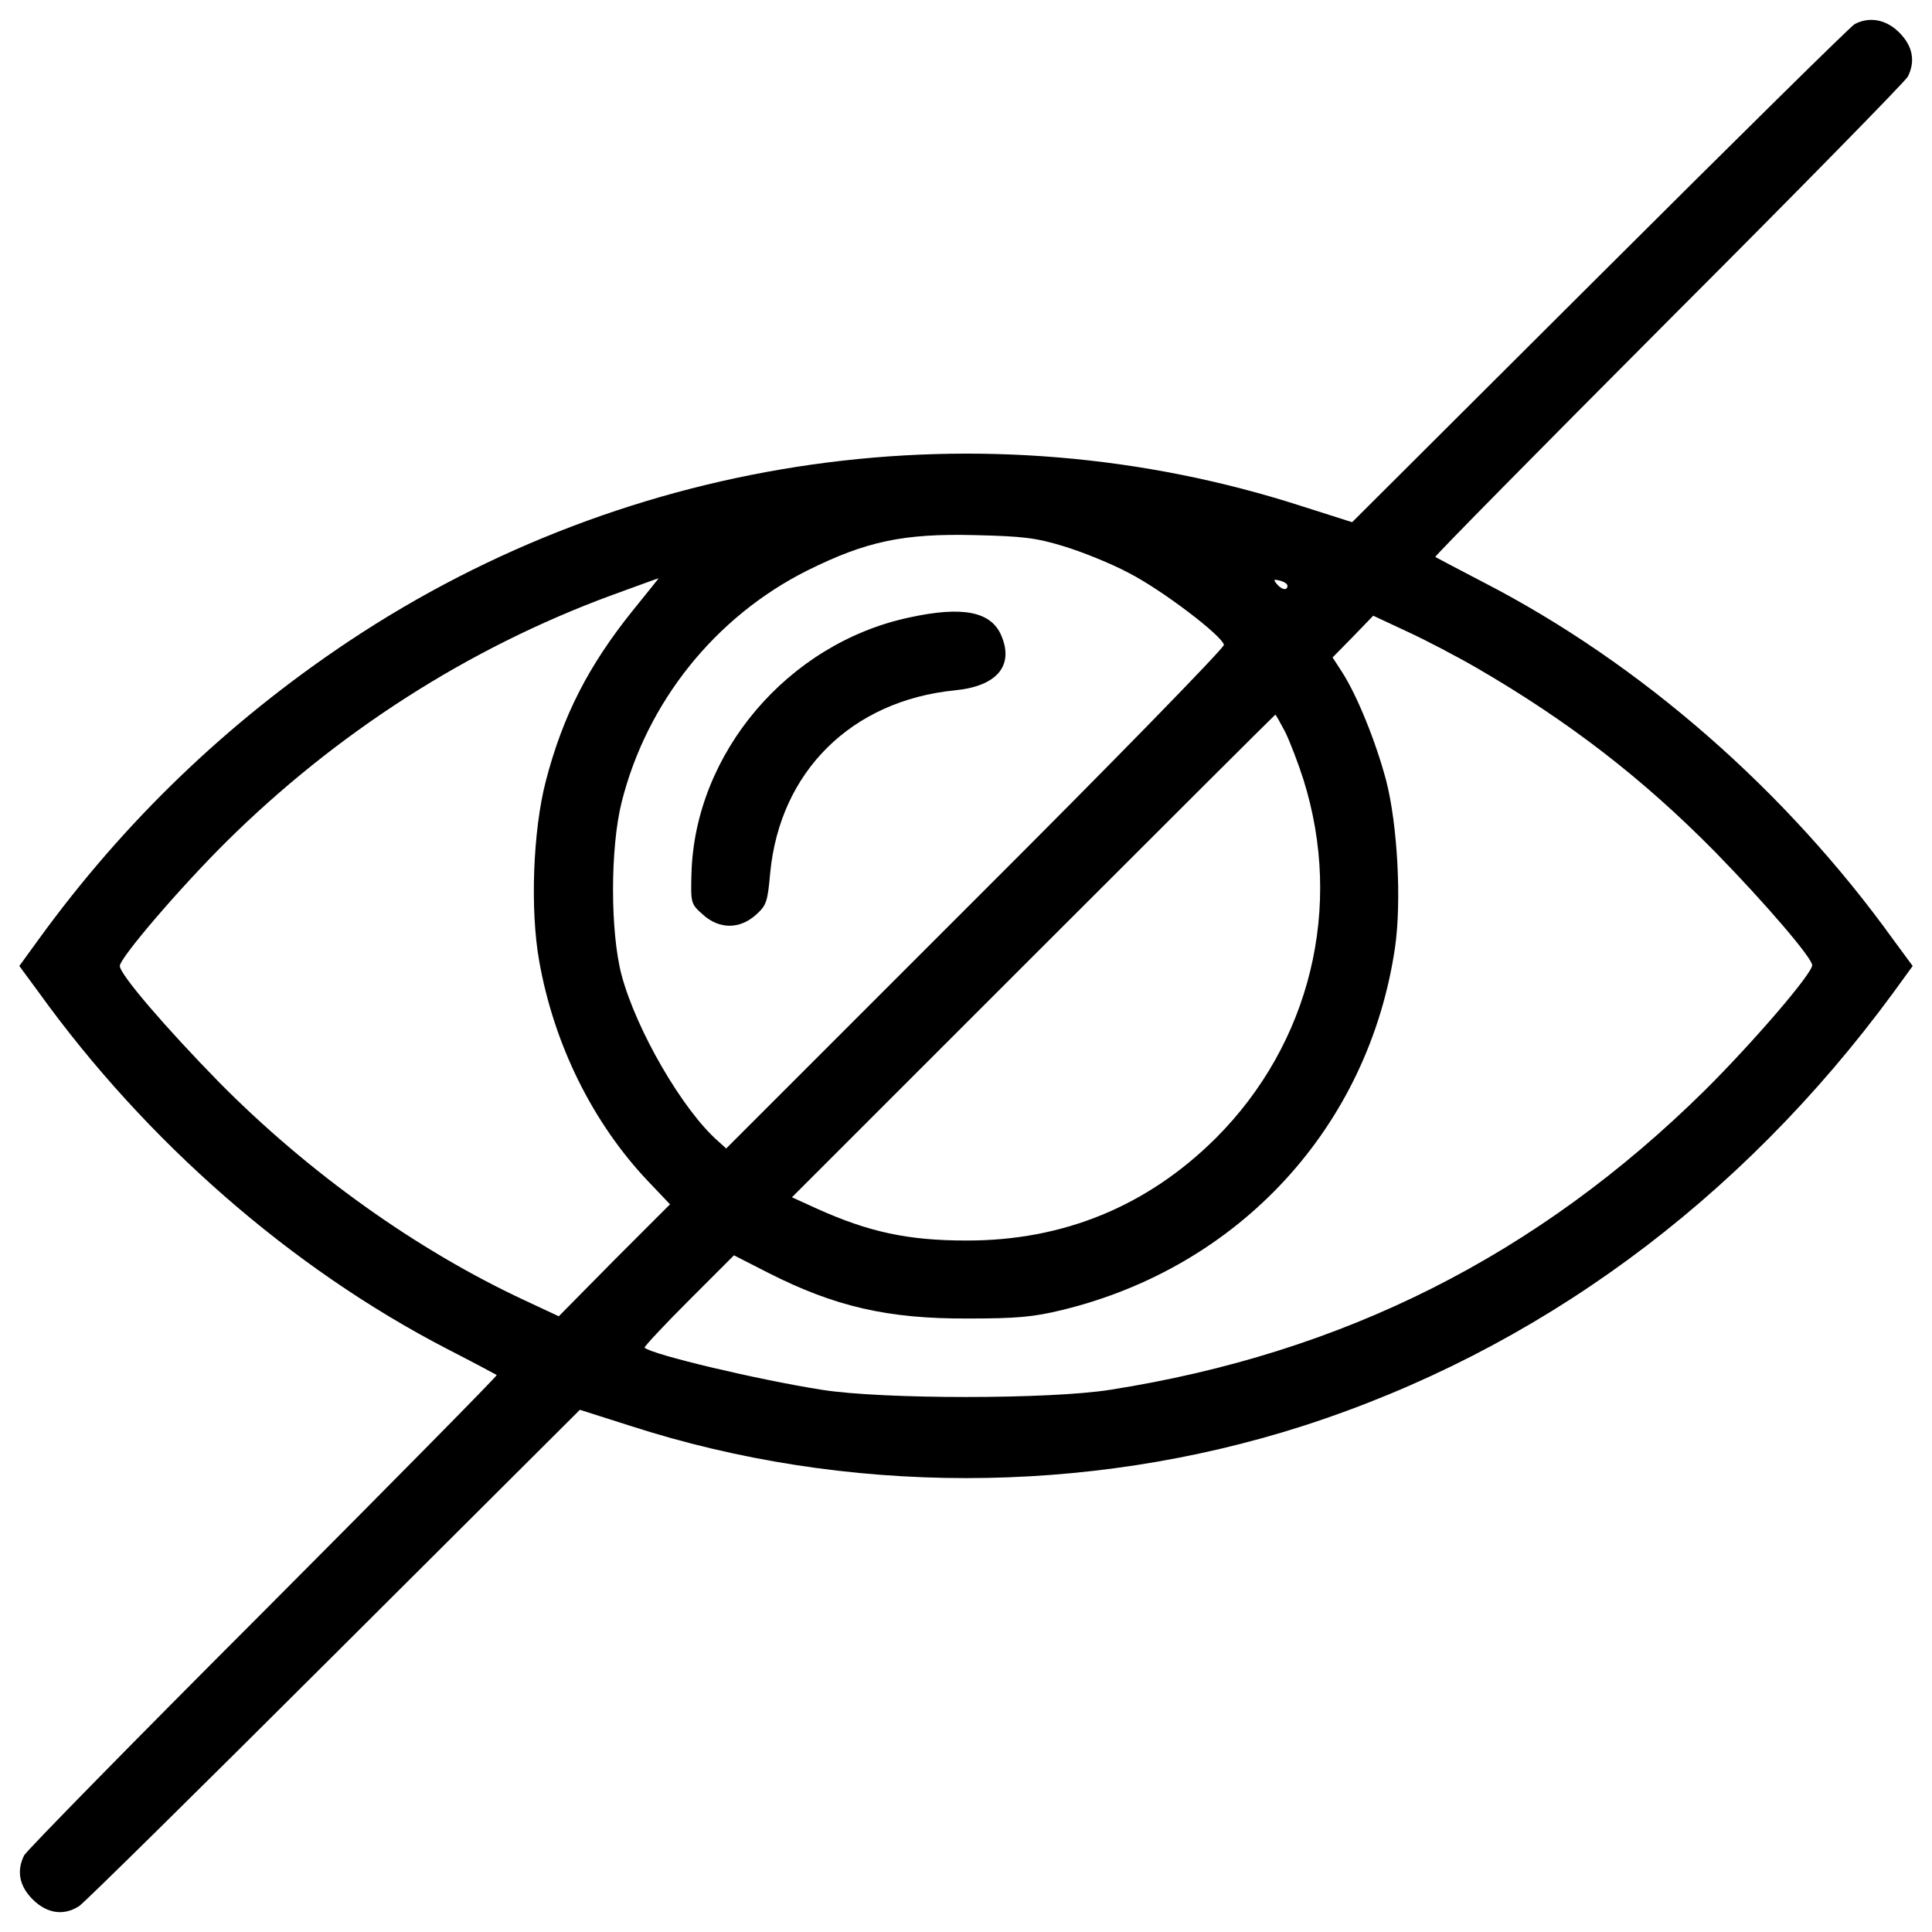
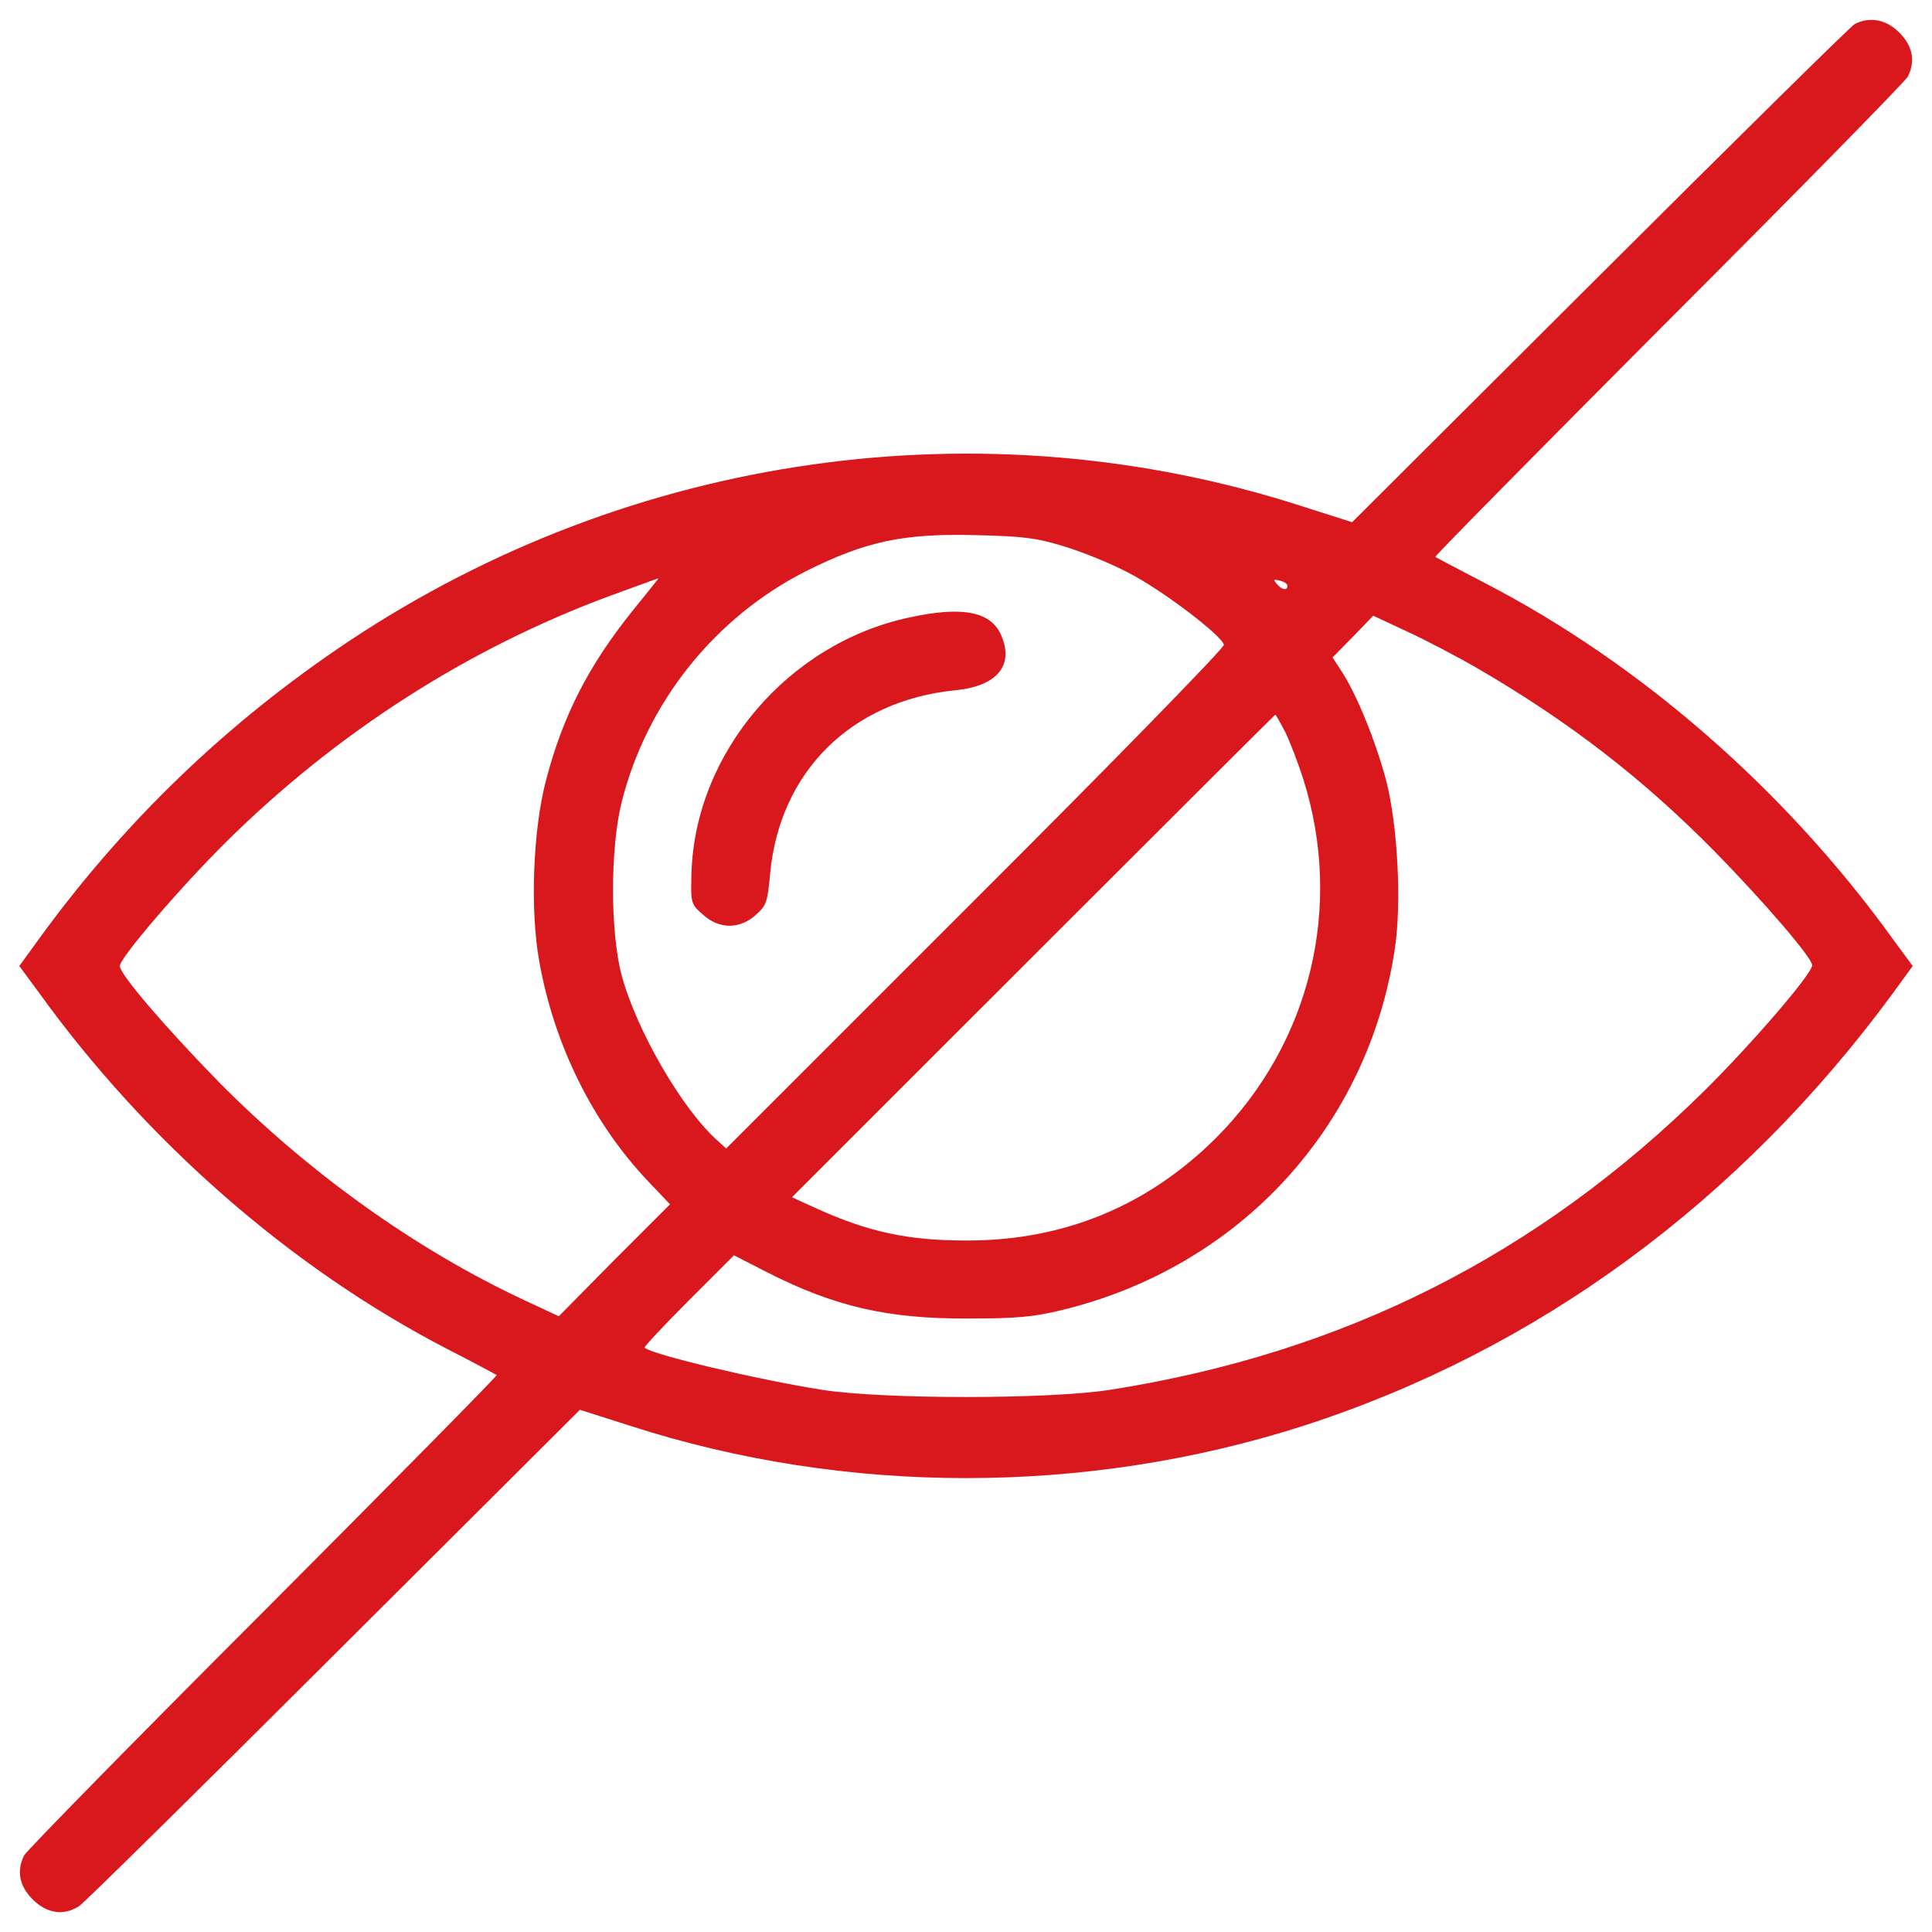
- <svg xmlns="http://www.w3.org/2000/svg" version="1.1" x="0px" y="0px" viewBox="0 0 1000 1000" enable-background="new 0 0 1000 1000" xml:space="preserve">
+ <svg xmlns="http://www.w3.org/2000/svg" version="1.1" fill="#d9181d" x="0px" y="0px" viewBox="0 0 1000 1000" enable-background="new 0 0 1000 1000" xml:space="preserve">
  <g>
    <g transform="translate(0,512) scale(0.1,-0.1)">
      <path d="M9599.7,4995.2c-21-11.5-613.9-596.7-1319.7-1300.5L6998.6,2417.1l-258.2,82.2c-1650.5,533.6-3471.3,275.4-4934.4-698.1C1174.9,1380.5,641.3,866,201.4,259.7L100,120.1L201.4-17.6c556.6-772.7,1306.3-1426.8,2111.5-1843.7c137.7-70.8,252.5-132,258.2-135.8c3.8-3.8-539.3-554.6-1208.7-1226C692.9-3892.5,136.3-4460.5,124.9-4483.5c-40.2-80.3-24.9-158.7,44-227.6c74.6-74.6,162.6-86.1,241-34.5c26.8,17.2,619.7,602.5,1319.7,1300.5l1271.9,1268l258.2-82.2c1116.9-361.5,2360.1-361.5,3482.8-1.9C7954.9-1870.9,9004.9-1100.1,9798.6-19.5L9900,120.1l-101.4,137.7c-556.6,772.7-1306.3,1426.8-2111.5,1843.7c-135.8,70.8-252.5,132-258.2,135.8c-3.8,3.8,539.3,554.6,1208.7,1225.9c669.4,669.4,1225.9,1237.4,1237.4,1260.4c40.2,80.3,24.9,158.7-44,227.6C9762.3,5020.1,9676.2,5035.4,9599.7,4995.2z M5504.9,2292.8c95.6-28.7,246.7-89.9,336.6-137.7c172.1-88,483.9-325.1,493.4-372.9c1.9-15.3-575.7-608.2-1285.2-1315.8l-1291-1291l-42.1,38.3C3533.1-625.8,3294-212.7,3217.5,72.3c-59.3,223.8-59.3,657.9,0,895.1c130.1,518.3,483.9,960.1,960.1,1199.2c304.1,151.1,497.3,193.2,870.2,183.6C5290.7,2344.4,5361.5,2336.8,5504.9,2292.8z M3276.8,1961.9c-229.5-285-363.4-545.1-451.4-883.6C2758.5,822,2743.2,410.8,2791,145c76.5-432.2,277.3-837.7,564.2-1139.9l112.8-118.6l-288.8-288.8L2892.3-1693l-176,82.2c-558.5,260.1-1118.9,659.8-1583.6,1130.3C861.2-203.1,620.2,76.1,620.2,120.1c0,42.1,313.7,407.4,550.8,642.6c570,564.2,1250.8,1002.2,1992.9,1275.7c195.1,70.8,235.2,86.1,244.8,88C3410.7,2128.3,3351.4,2053.7,3276.8,1961.9z M6663.9,2088.1c0-26.8-30.6-21-55.5,9.6c-19.1,23-15.3,24.9,15.3,17.2C6646.7,2109.2,6663.9,2097.7,6663.9,2088.1z M7648.9,1659.7c470.5-273.5,853-568,1227.9-948.6c256.3-262,503-548.9,503-587.1c0-44-307.9-401.7-556.5-648.4c-864.5-853-1870.5-1359.8-3077.3-1549.2c-313.7-49.7-1178.1-49.7-1491.8,0c-329,51.7-877.9,181.7-918,218c-3.8,3.8,97.5,112.9,227.6,242.9l235.2,235.2l176-89.9c346.2-176,621.6-239.1,1034.7-237.2c252.5,0,338.5,7.7,487.7,44c919.9,223.8,1587.4,950.5,1723.2,1876.2c34.4,237.2,13.4,635-45.9,864.5c-53.5,200.8-149.2,438-227.6,560.4l-49.7,76.5l105.2,107.1l105.2,109l176-82.2C7379.2,1807,7543.7,1720.9,7648.9,1659.7z M6652.5,1330.8c24.9-51.6,66.9-160.6,93.7-244.8c208.5-661.7,36.3-1367.5-453.3-1857.1C5939.1-1123,5503-1302.8,5000-1300.9c-300.3,0-503,44-770.8,164.5l-130.1,59.3L5348.1,171.8c686.6,686.6,1250.8,1248.9,1252.7,1248.9C6604.6,1420.7,6625.7,1380.5,6652.5,1330.8z" />
      <path d="M4705.5,1923.7C4078.1,1789.8,3596.2,1221.7,3579,598.3c-3.8-153-3.8-156.8,59.3-212.3c84.2-76.5,189.4-76.5,273.5-1.9c55.5,49.7,61.2,66.9,74.6,216.1c49.7,526,420.8,893.2,956.3,946.7c216.1,21,306,126.2,241,281.1C5132,1954.3,4984.7,1984.9,4705.5,1923.7z" />
    </g>
  </g>
</svg>
